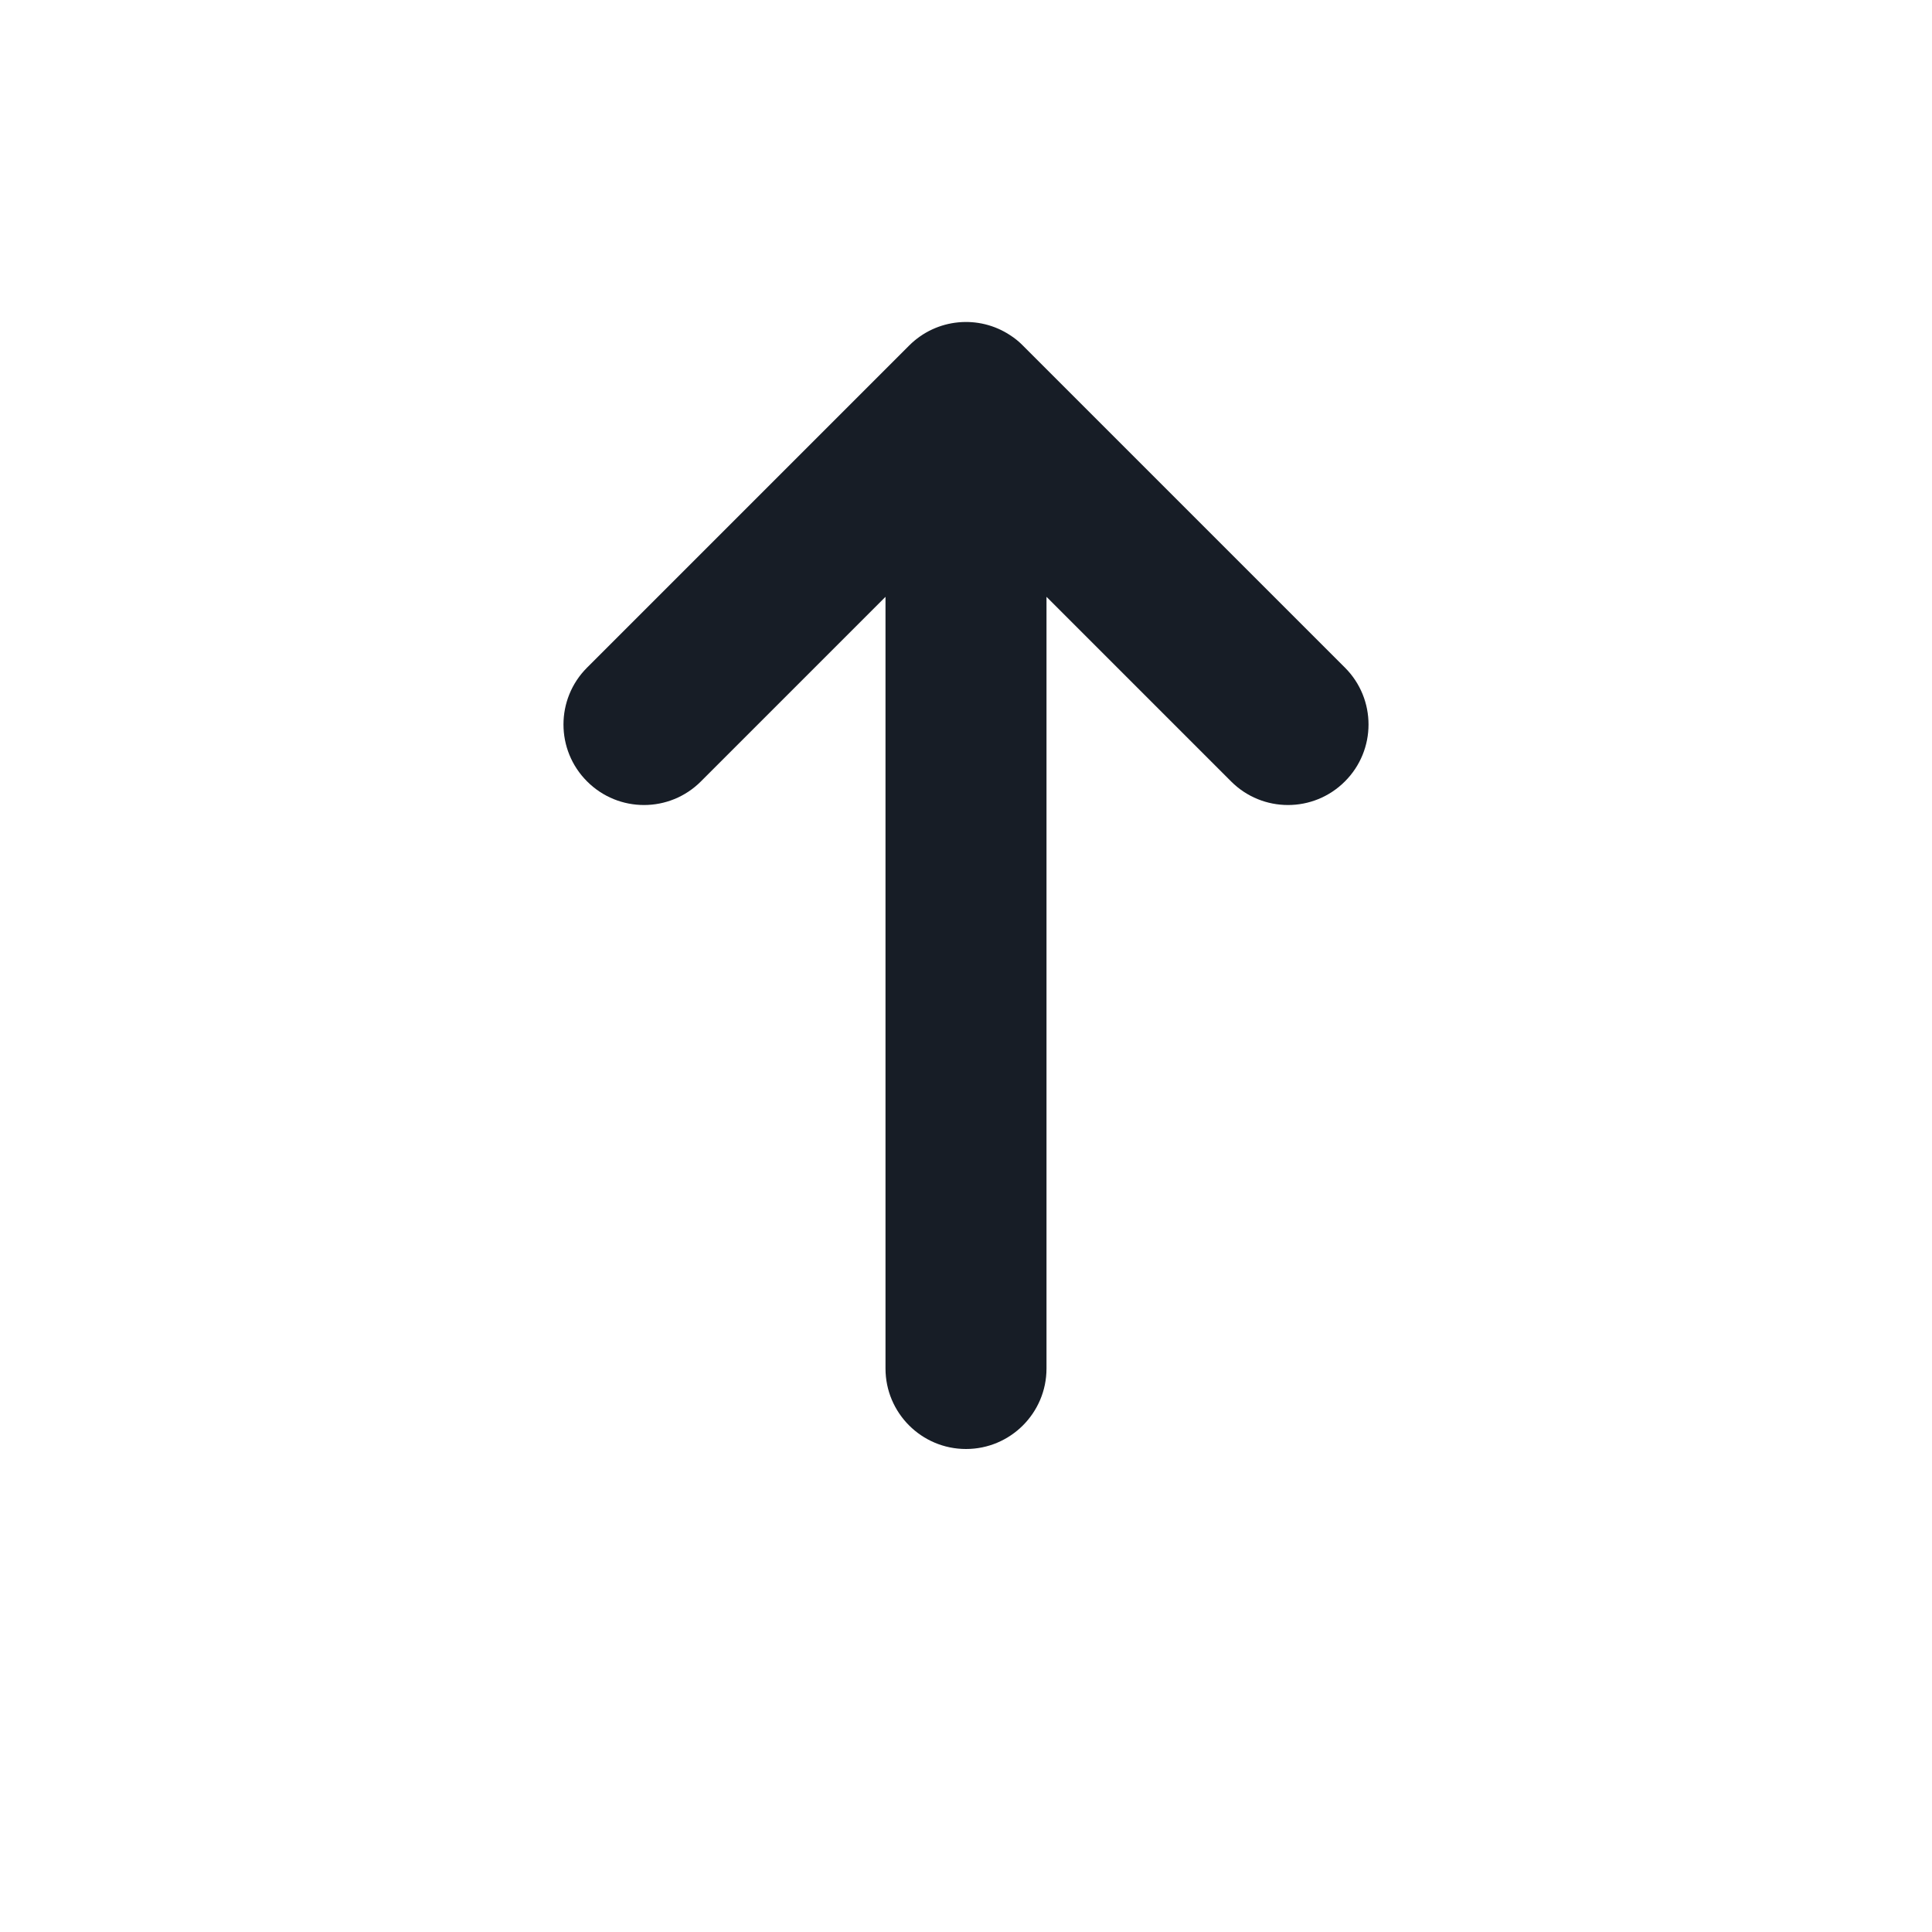
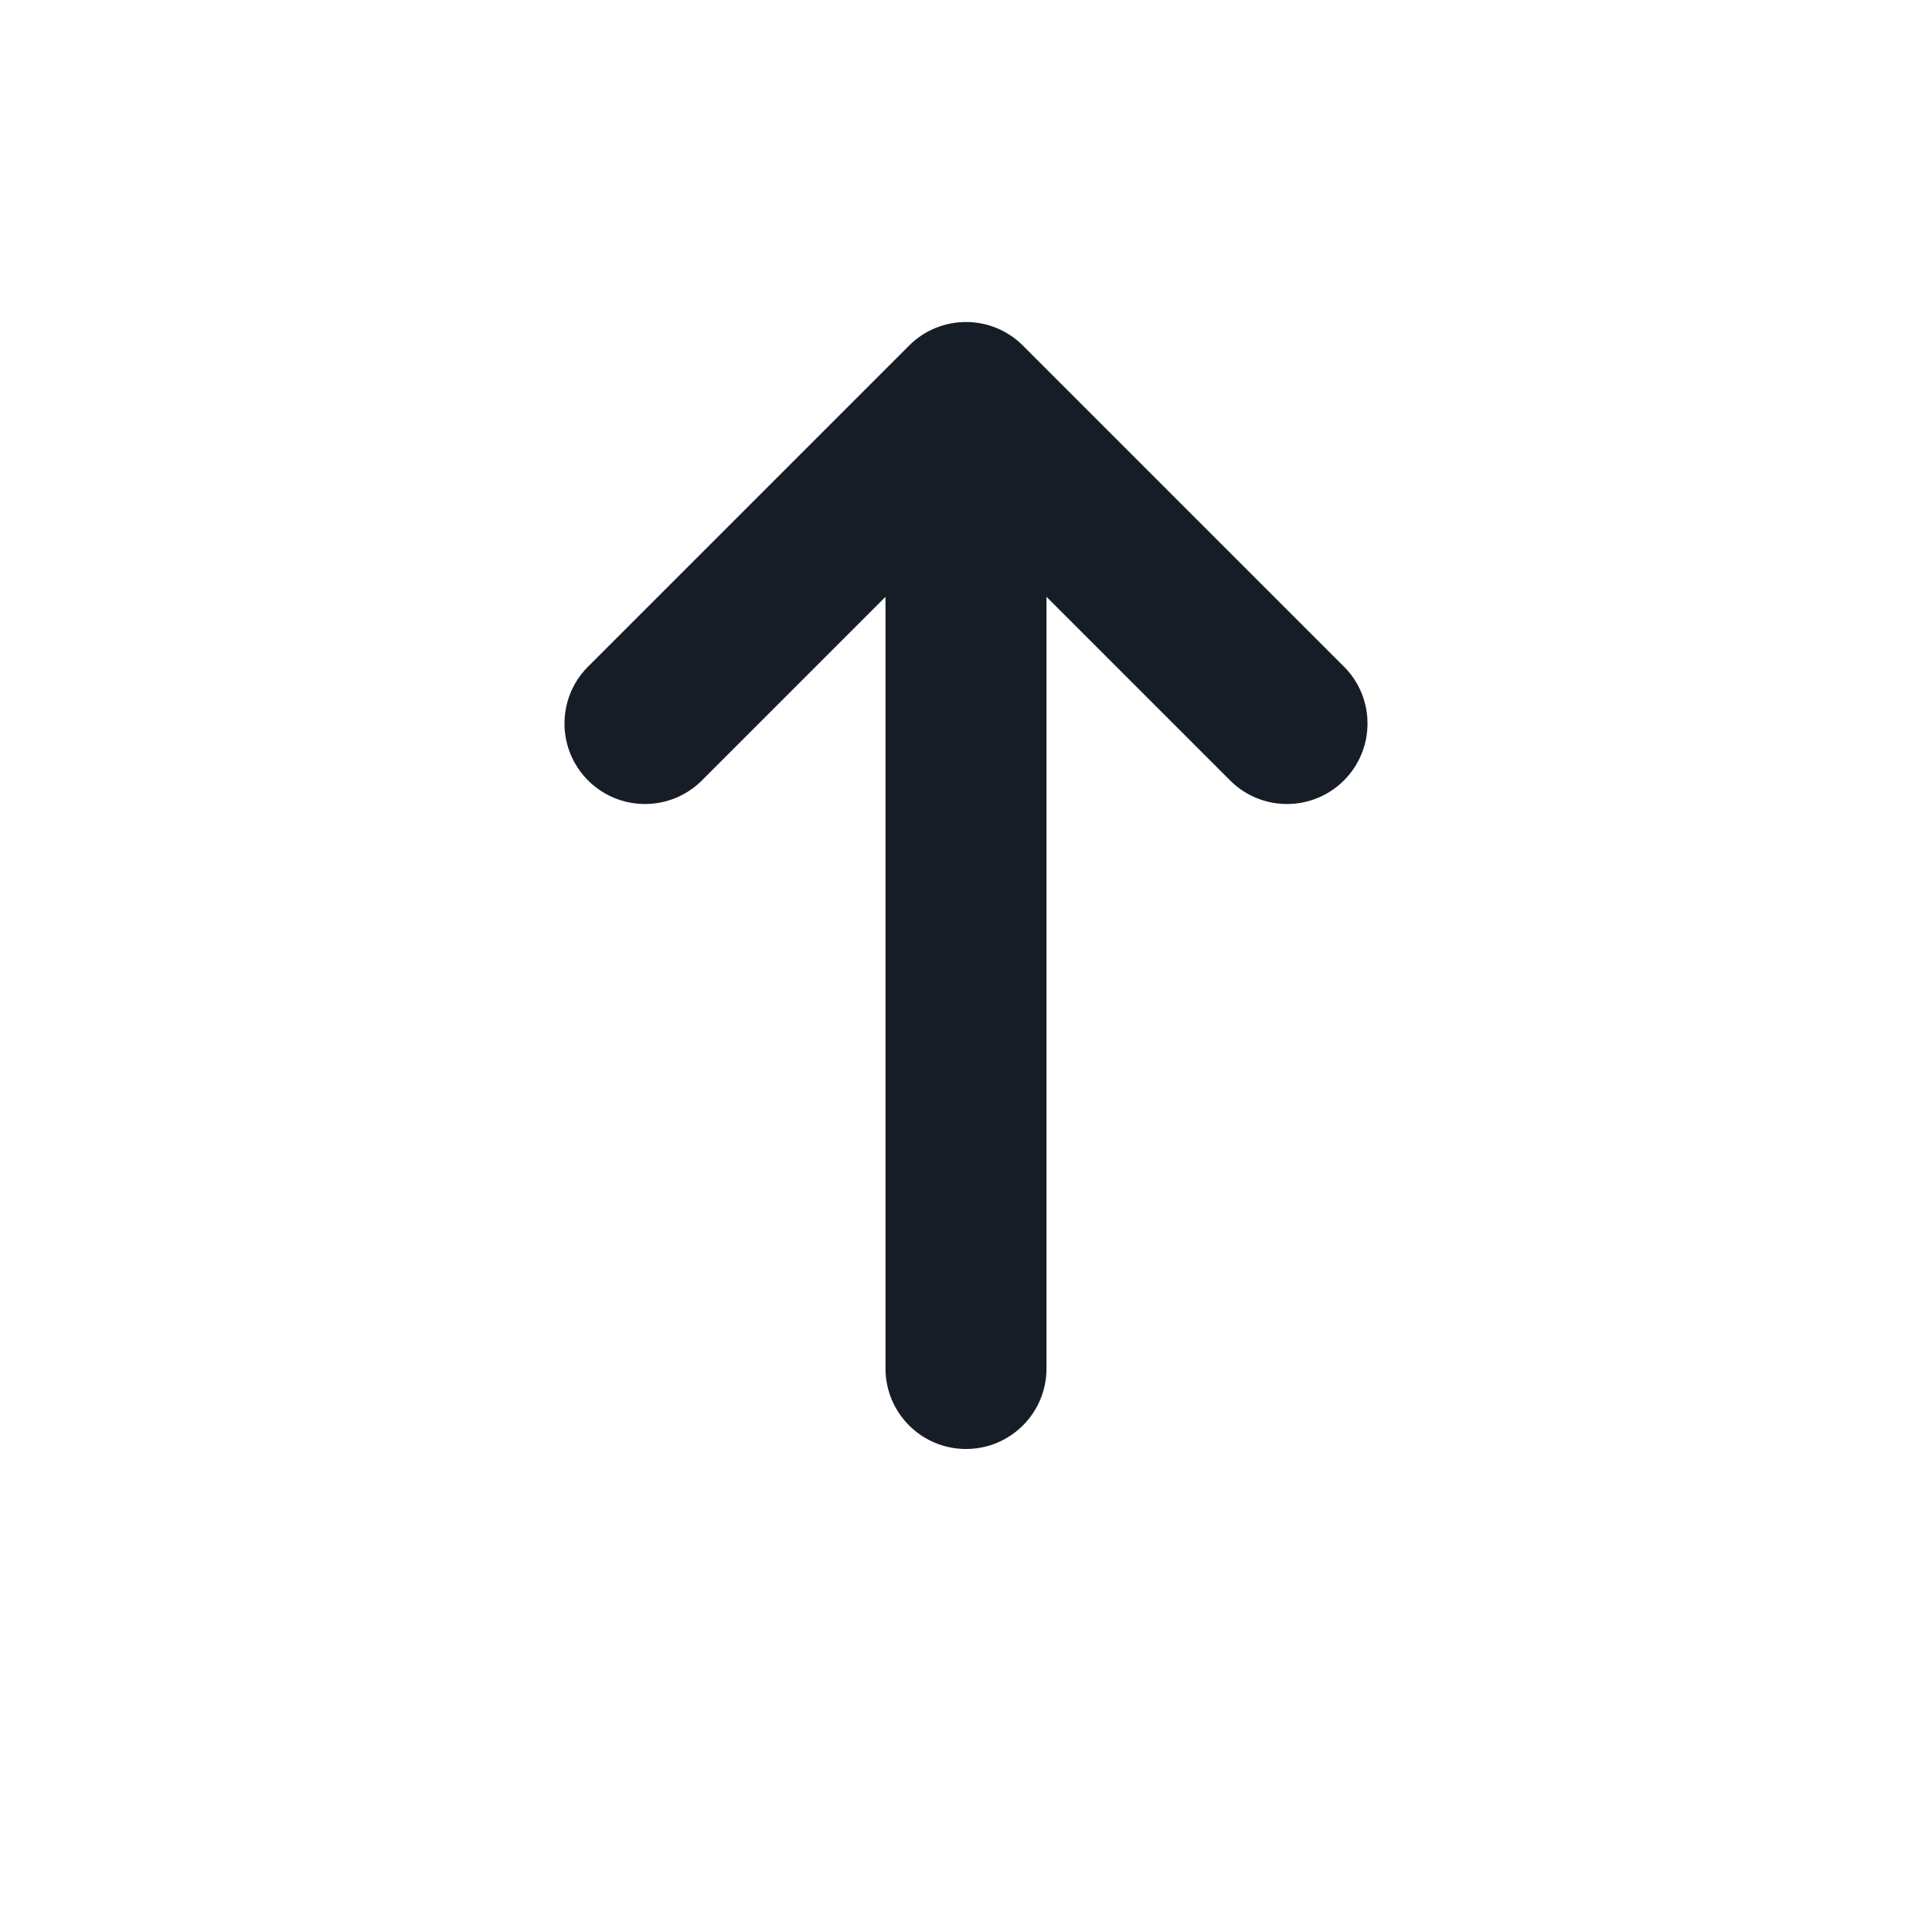
- <svg xmlns="http://www.w3.org/2000/svg" viewBox="0 0 24 24" width="24" height="24" fill="none">
-   <path d="M11.293 4.293C11.635 3.951 12.162 3.908 12.55 4.165C12.606 4.201 12.659 4.244 12.707 4.293L16.707 8.293C17.098 8.683 17.098 9.317 16.707 9.707C16.317 10.098 15.683 10.098 15.293 9.707L13 7.414V17C13 17.552 12.552 18 12 18C11.448 18 11 17.552 11 17V7.414L8.707 9.707C8.317 10.098 7.683 10.098 7.293 9.707C6.902 9.317 6.902 8.683 7.293 8.293L11.293 4.293Z" fill="#171D26" />
+ <svg xmlns="http://www.w3.org/2000/svg" width="24" height="24" fill="none" viewBox="0 0 24 24">
+   <path fill="#171D26" d="M11.293 4.293a1 1 0 0 1 1.414 0l4 4a1 1 0 0 1-1.414 1.414L13 7.414V17a1 1 0 1 1-2 0V7.414L8.707 9.707a1 1 0 0 1-1.414-1.414l4-4Z" />
</svg>
